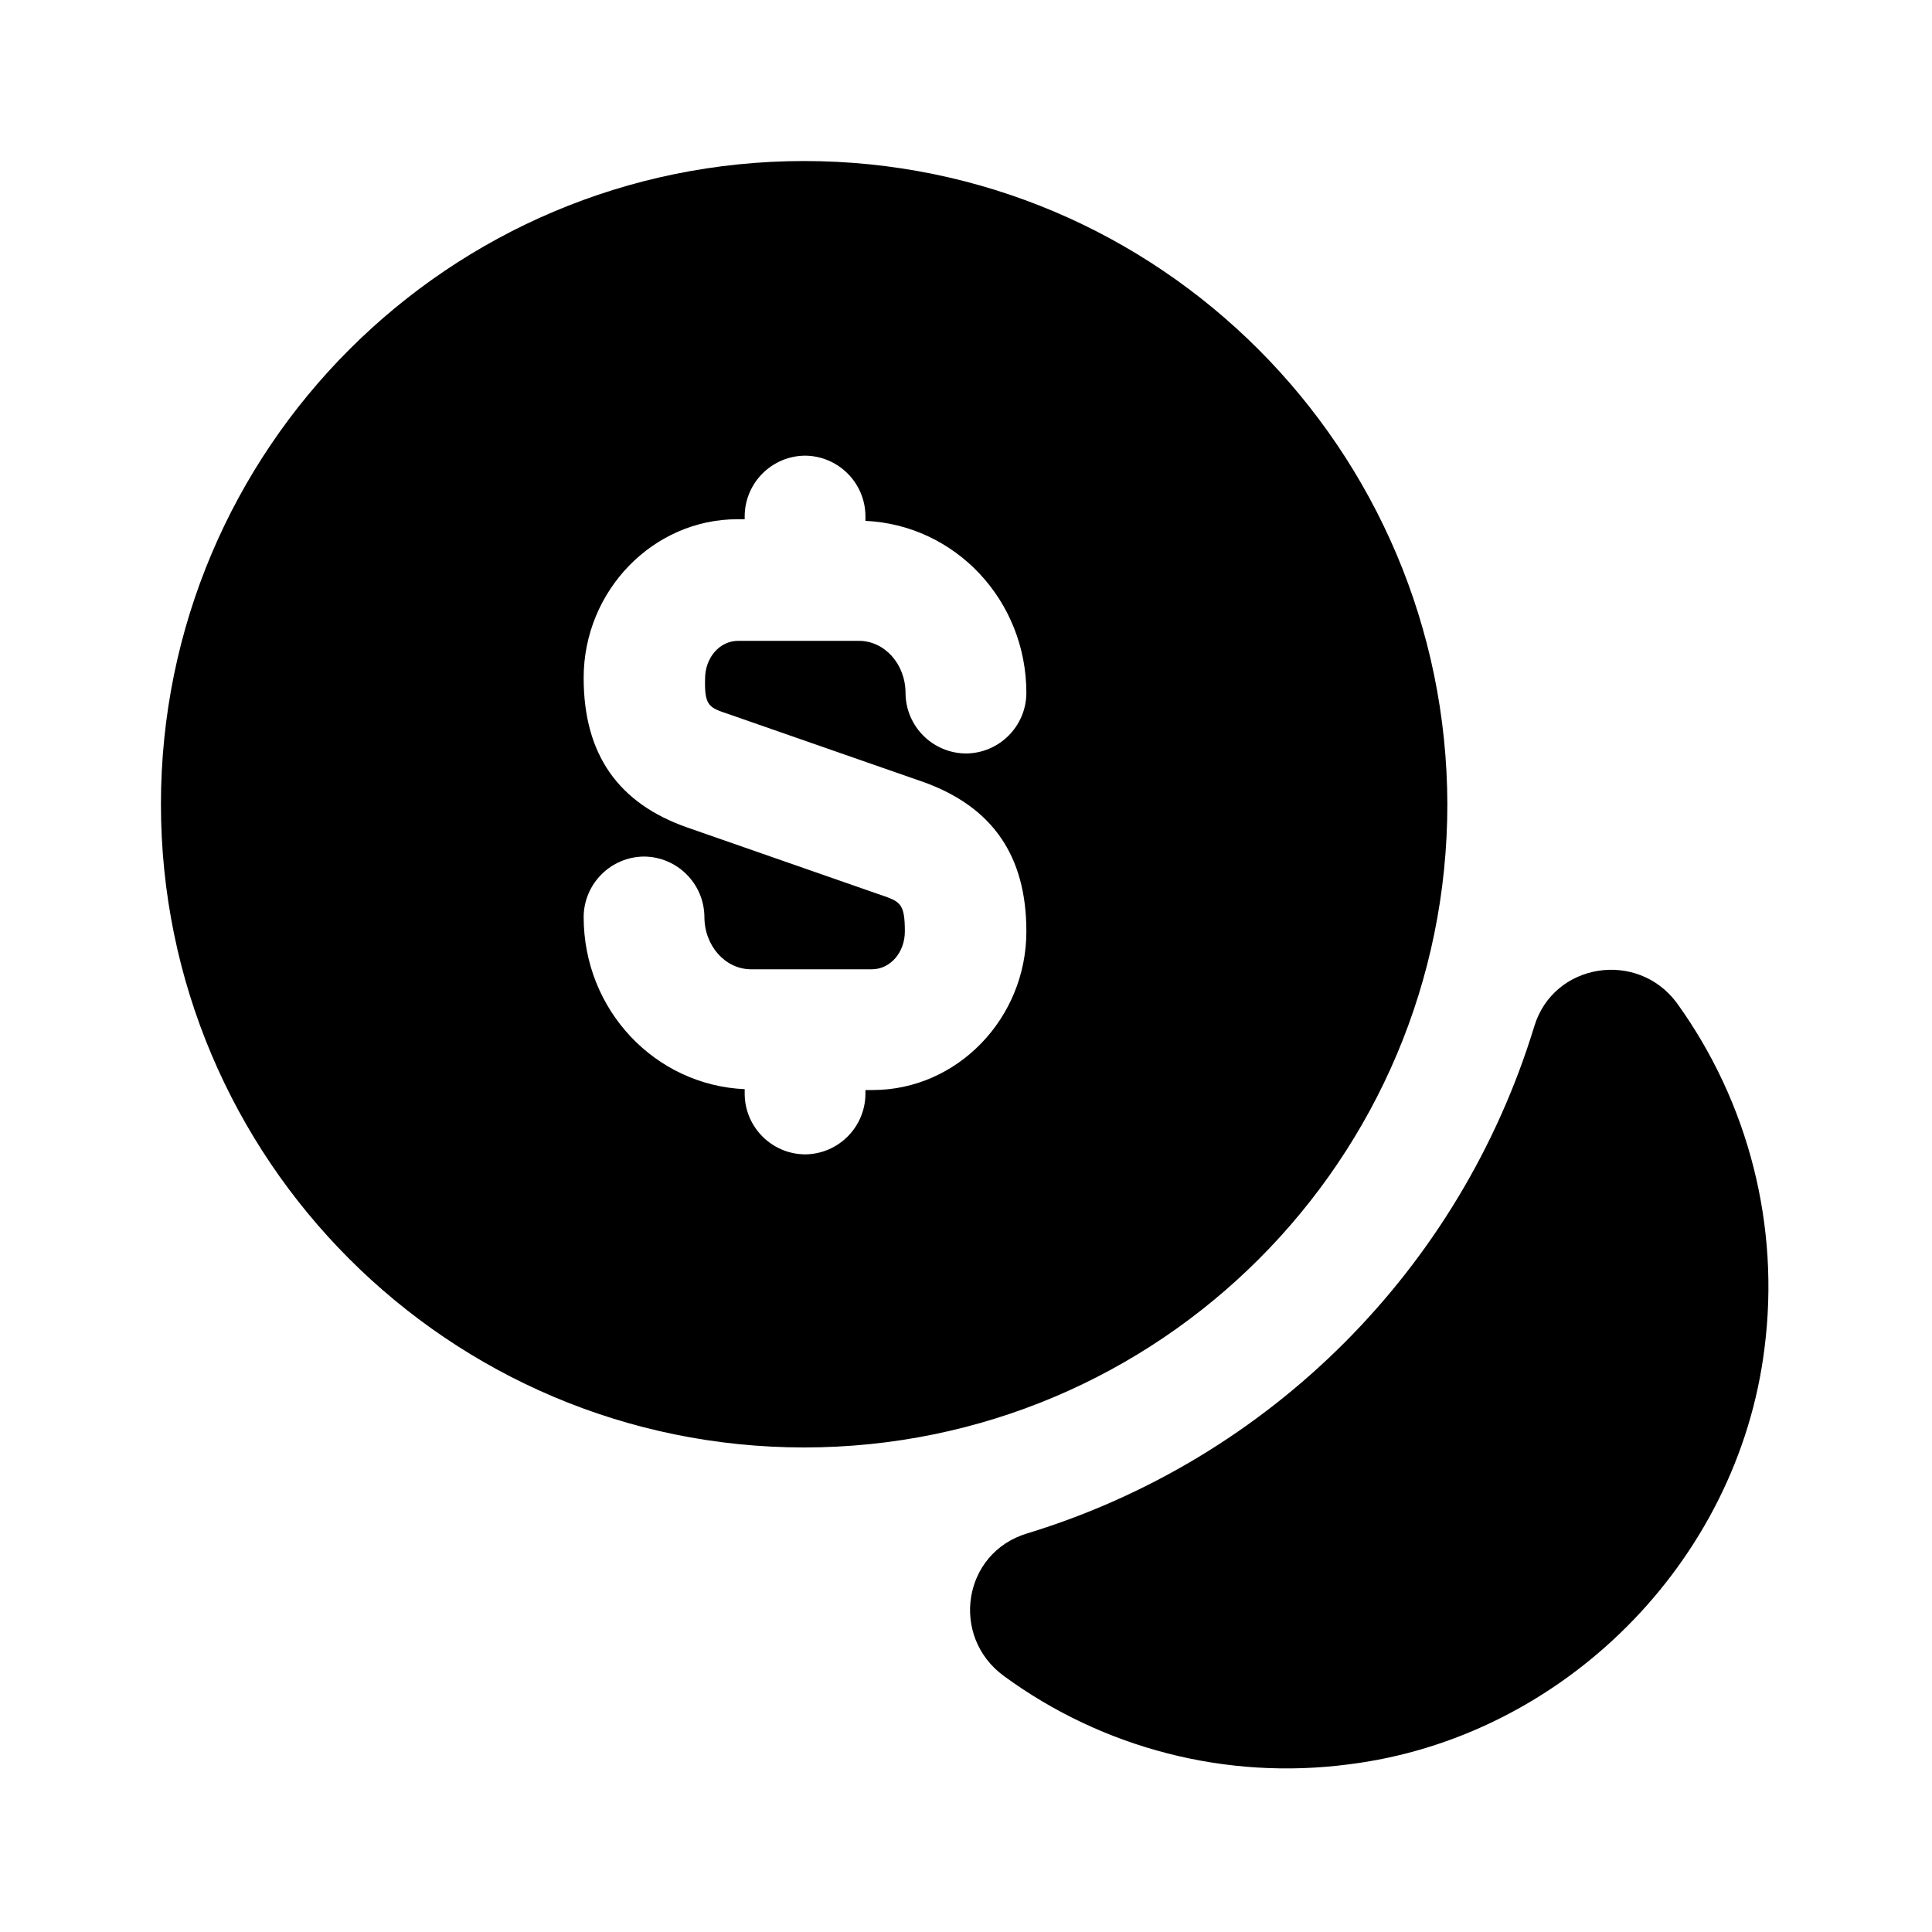
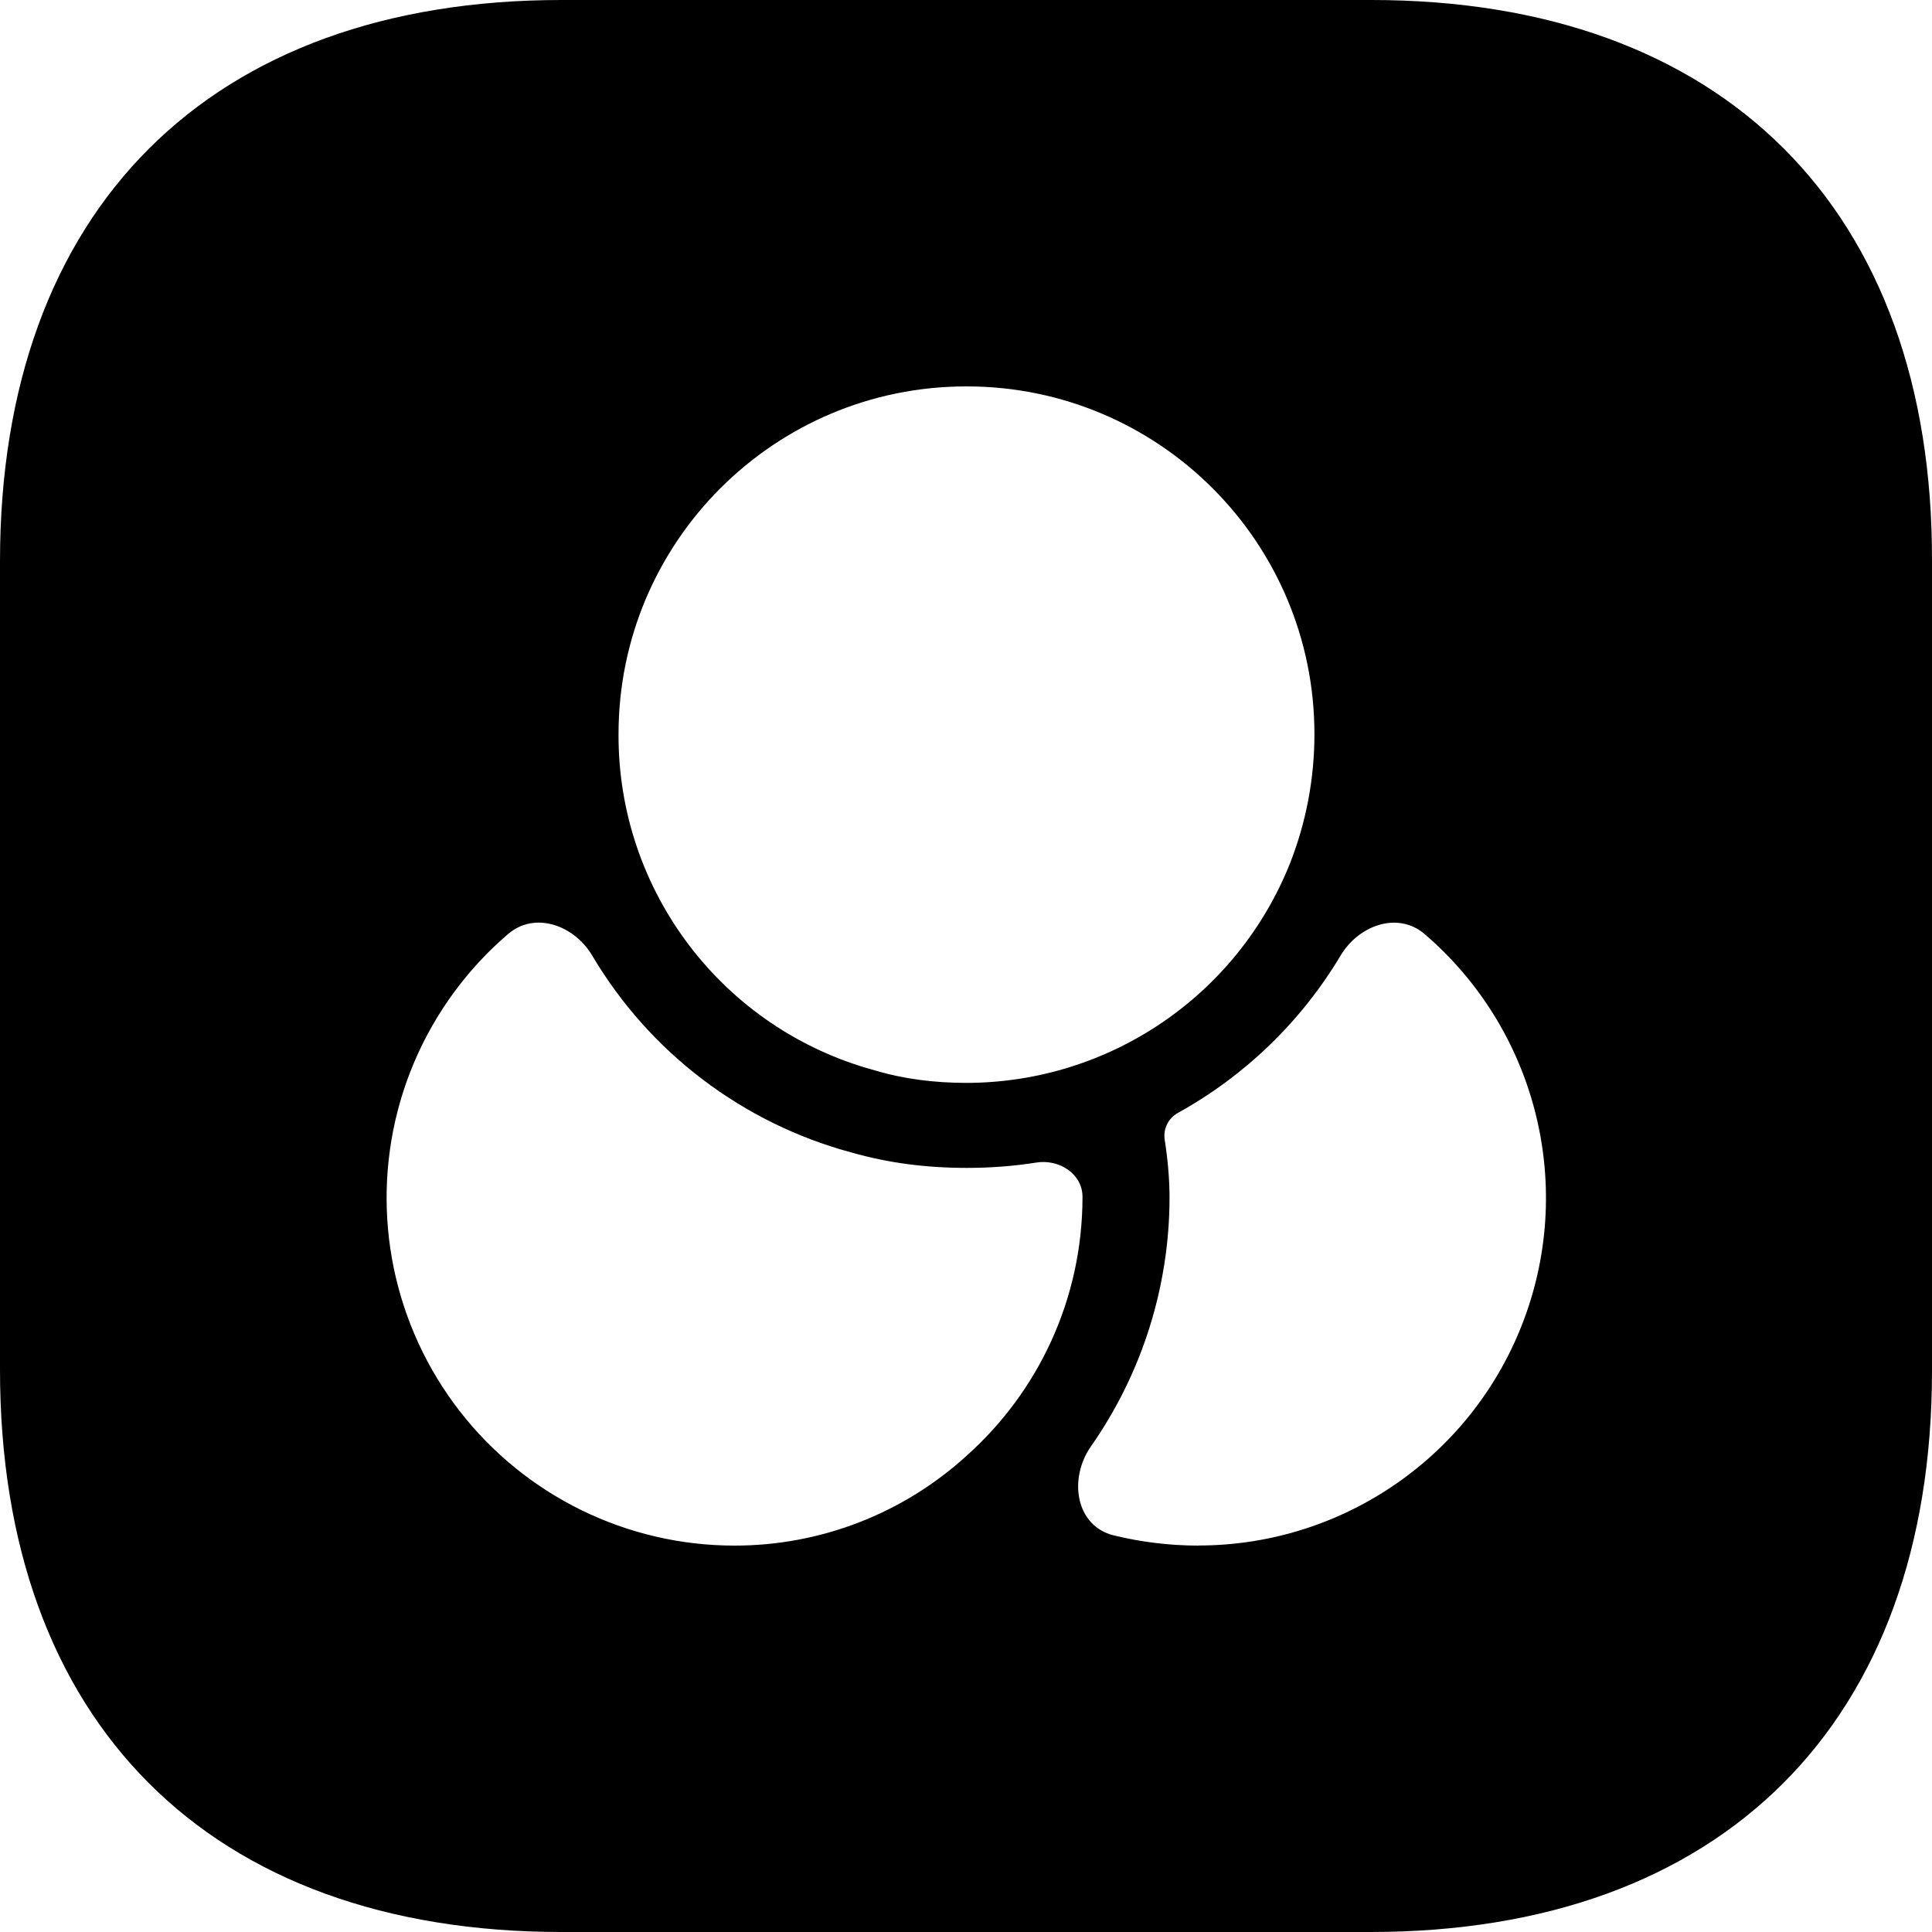
- <svg xmlns="http://www.w3.org/2000/svg" width="20" height="20">
-   <mask id="a" width="18" height="18" x="1" y="1" maskUnits="userSpaceOnUse" style="mask-type:alpha">
-     <path fill-rule="evenodd" d="M1.666 8.325a6.66 6.66 0 0 1 6.658-6.658c3.675 0 6.65 2.983 6.659 6.658a6.66 6.66 0 0 1-6.659 6.659 6.66 6.66 0 0 1-6.658-6.659m7.883-.233-2.008-.7c-.2-.067-.25-.083-.242-.367 0-.216.15-.391.342-.391h1.25c.267 0 .483.241.483.541A.63.63 0 0 0 10 7.8a.63.63 0 0 0 .625-.625c0-.966-.741-1.741-1.666-1.783v-.05a.63.63 0 0 0-.625-.625.63.63 0 0 0-.625.625v.033h-.075c-.875 0-1.592.742-1.592 1.642 0 .792.358 1.3 1.075 1.55l2.008.7h.002c.19.067.24.084.24.375 0 .217-.15.392-.342.392h-1.25c-.266 0-.483-.242-.483-.542a.63.63 0 0 0-.625-.625.63.63 0 0 0-.625.625c0 .967.742 1.742 1.667 1.783v.05a.63.63 0 0 0 .625.625.63.63 0 0 0 .625-.625v-.041h.075c.875 0 1.591-.742 1.591-1.642 0-.783-.35-1.292-1.075-1.55Zm4.409 10.173c2.217-.274 4.033-2.091 4.308-4.308a5.02 5.02 0 0 0-.908-3.575c-.408-.55-1.275-.416-1.475.242a7.9 7.9 0 0 1-5.25 5.25c-.667.2-.8 1.066-.242 1.475a4.95 4.95 0 0 0 3.567.916" clip-rule="evenodd" />
-   </mask>
-   <g mask="url(#a)">
-     <path d="M0 20h20V0H0z" />
-   </g>
+ <svg xmlns="http://www.w3.org/2000/svg" width="20" height="20" viewBox="0 0 20 20">
+   <path d="M14.197 0H5.813C2.171 0 0 2.17 0 5.81v8.37C0 17.83 2.17 20 5.813 20h8.375C17.829 20 20 17.83 20 14.19V5.81C20.01 2.17 17.839 0 14.197 0m-4.192 4a3.6 3.6 0 0 1 3.602 3.6c0 .47-.09.92-.25 1.33a3.61 3.61 0 0 1-3.352 2.28c-.33 0-.65-.04-.95-.13A3.59 3.59 0 0 1 6.403 7.6 3.6 3.6 0 0 1 10.005 4m-2.4 12a3.6 3.6 0 0 1-3.488-4.502A3.6 3.6 0 0 1 5.26 9.669c.276-.238.683-.092.87.222a4.47 4.47 0 0 0 2.686 2.04c.38.108.77.159 1.19.159.25 0 .487-.018.72-.055.236-.039.48.115.48.355 0 1.06-.46 2.02-1.2 2.68a3.56 3.56 0 0 1-2.401.93m4.802 0c-.3 0-.597-.037-.879-.106-.396-.099-.468-.588-.234-.922a4.5 4.5 0 0 0 .813-2.573c0-.199-.02-.409-.05-.6a.27.27 0 0 1 .14-.28 4.5 4.5 0 0 0 1.679-1.624c.186-.316.593-.464.871-.226a3.598 3.598 0 0 1-2.34 6.33" />
</svg>
